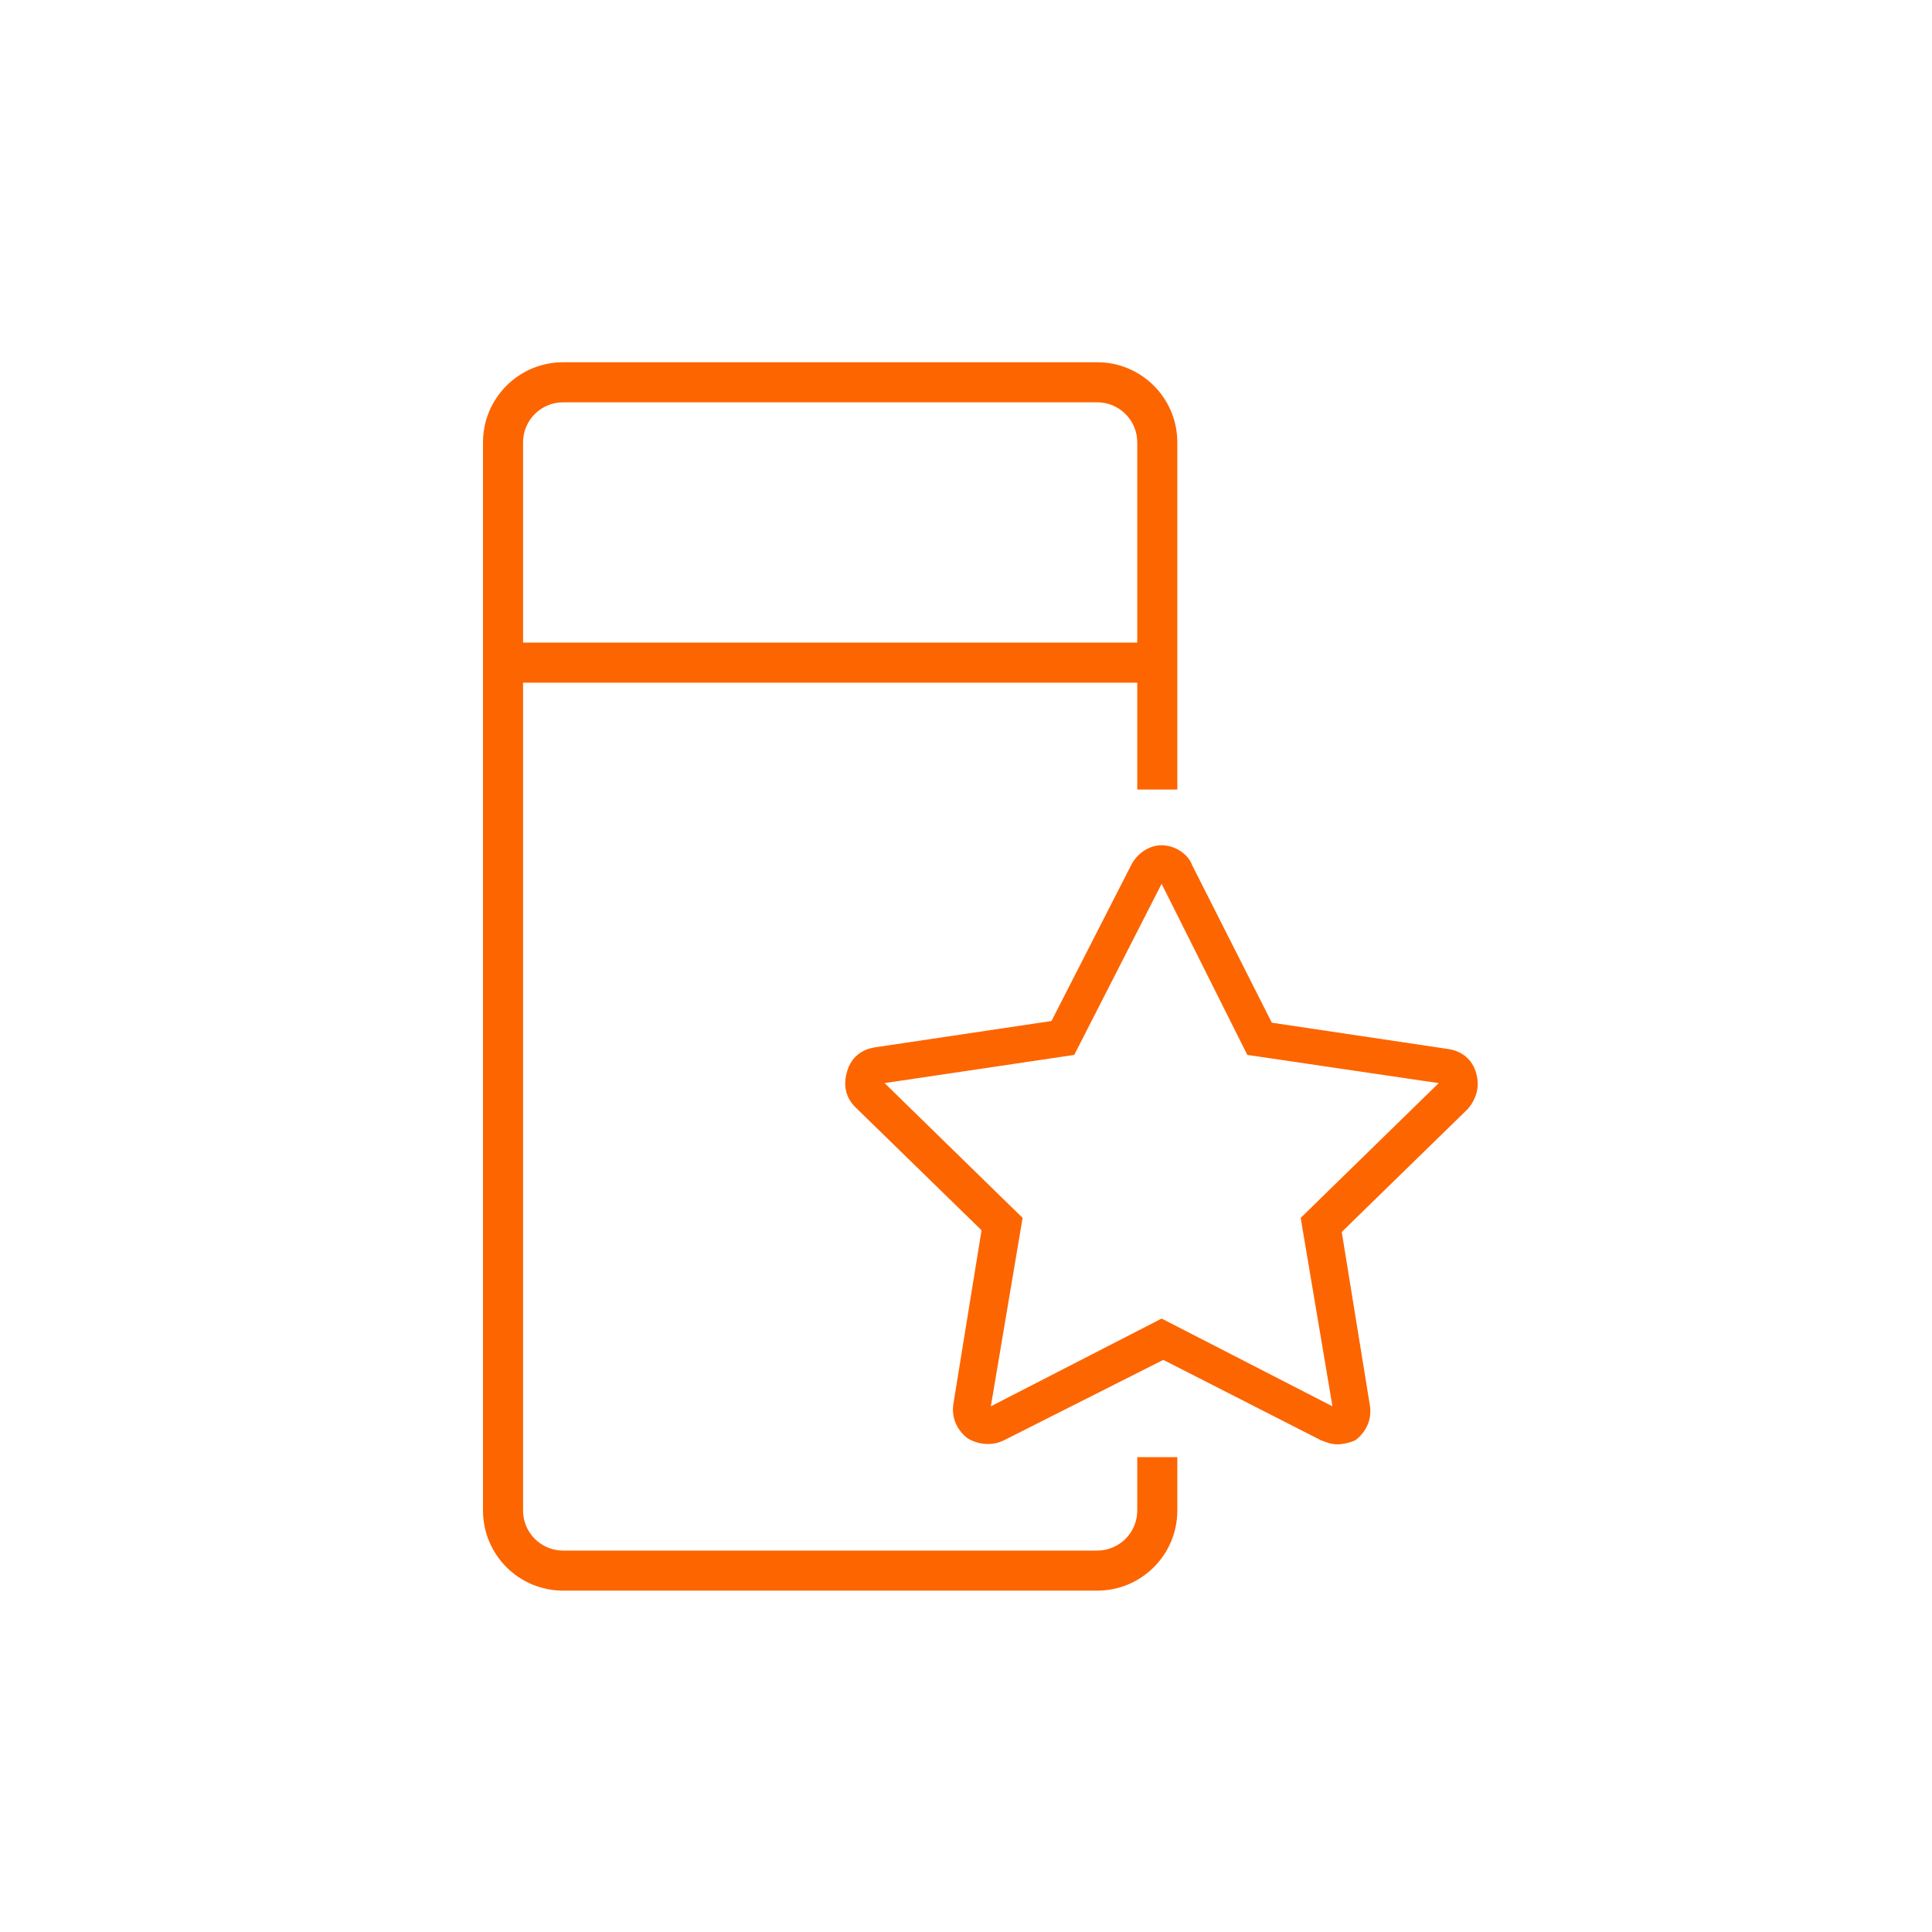
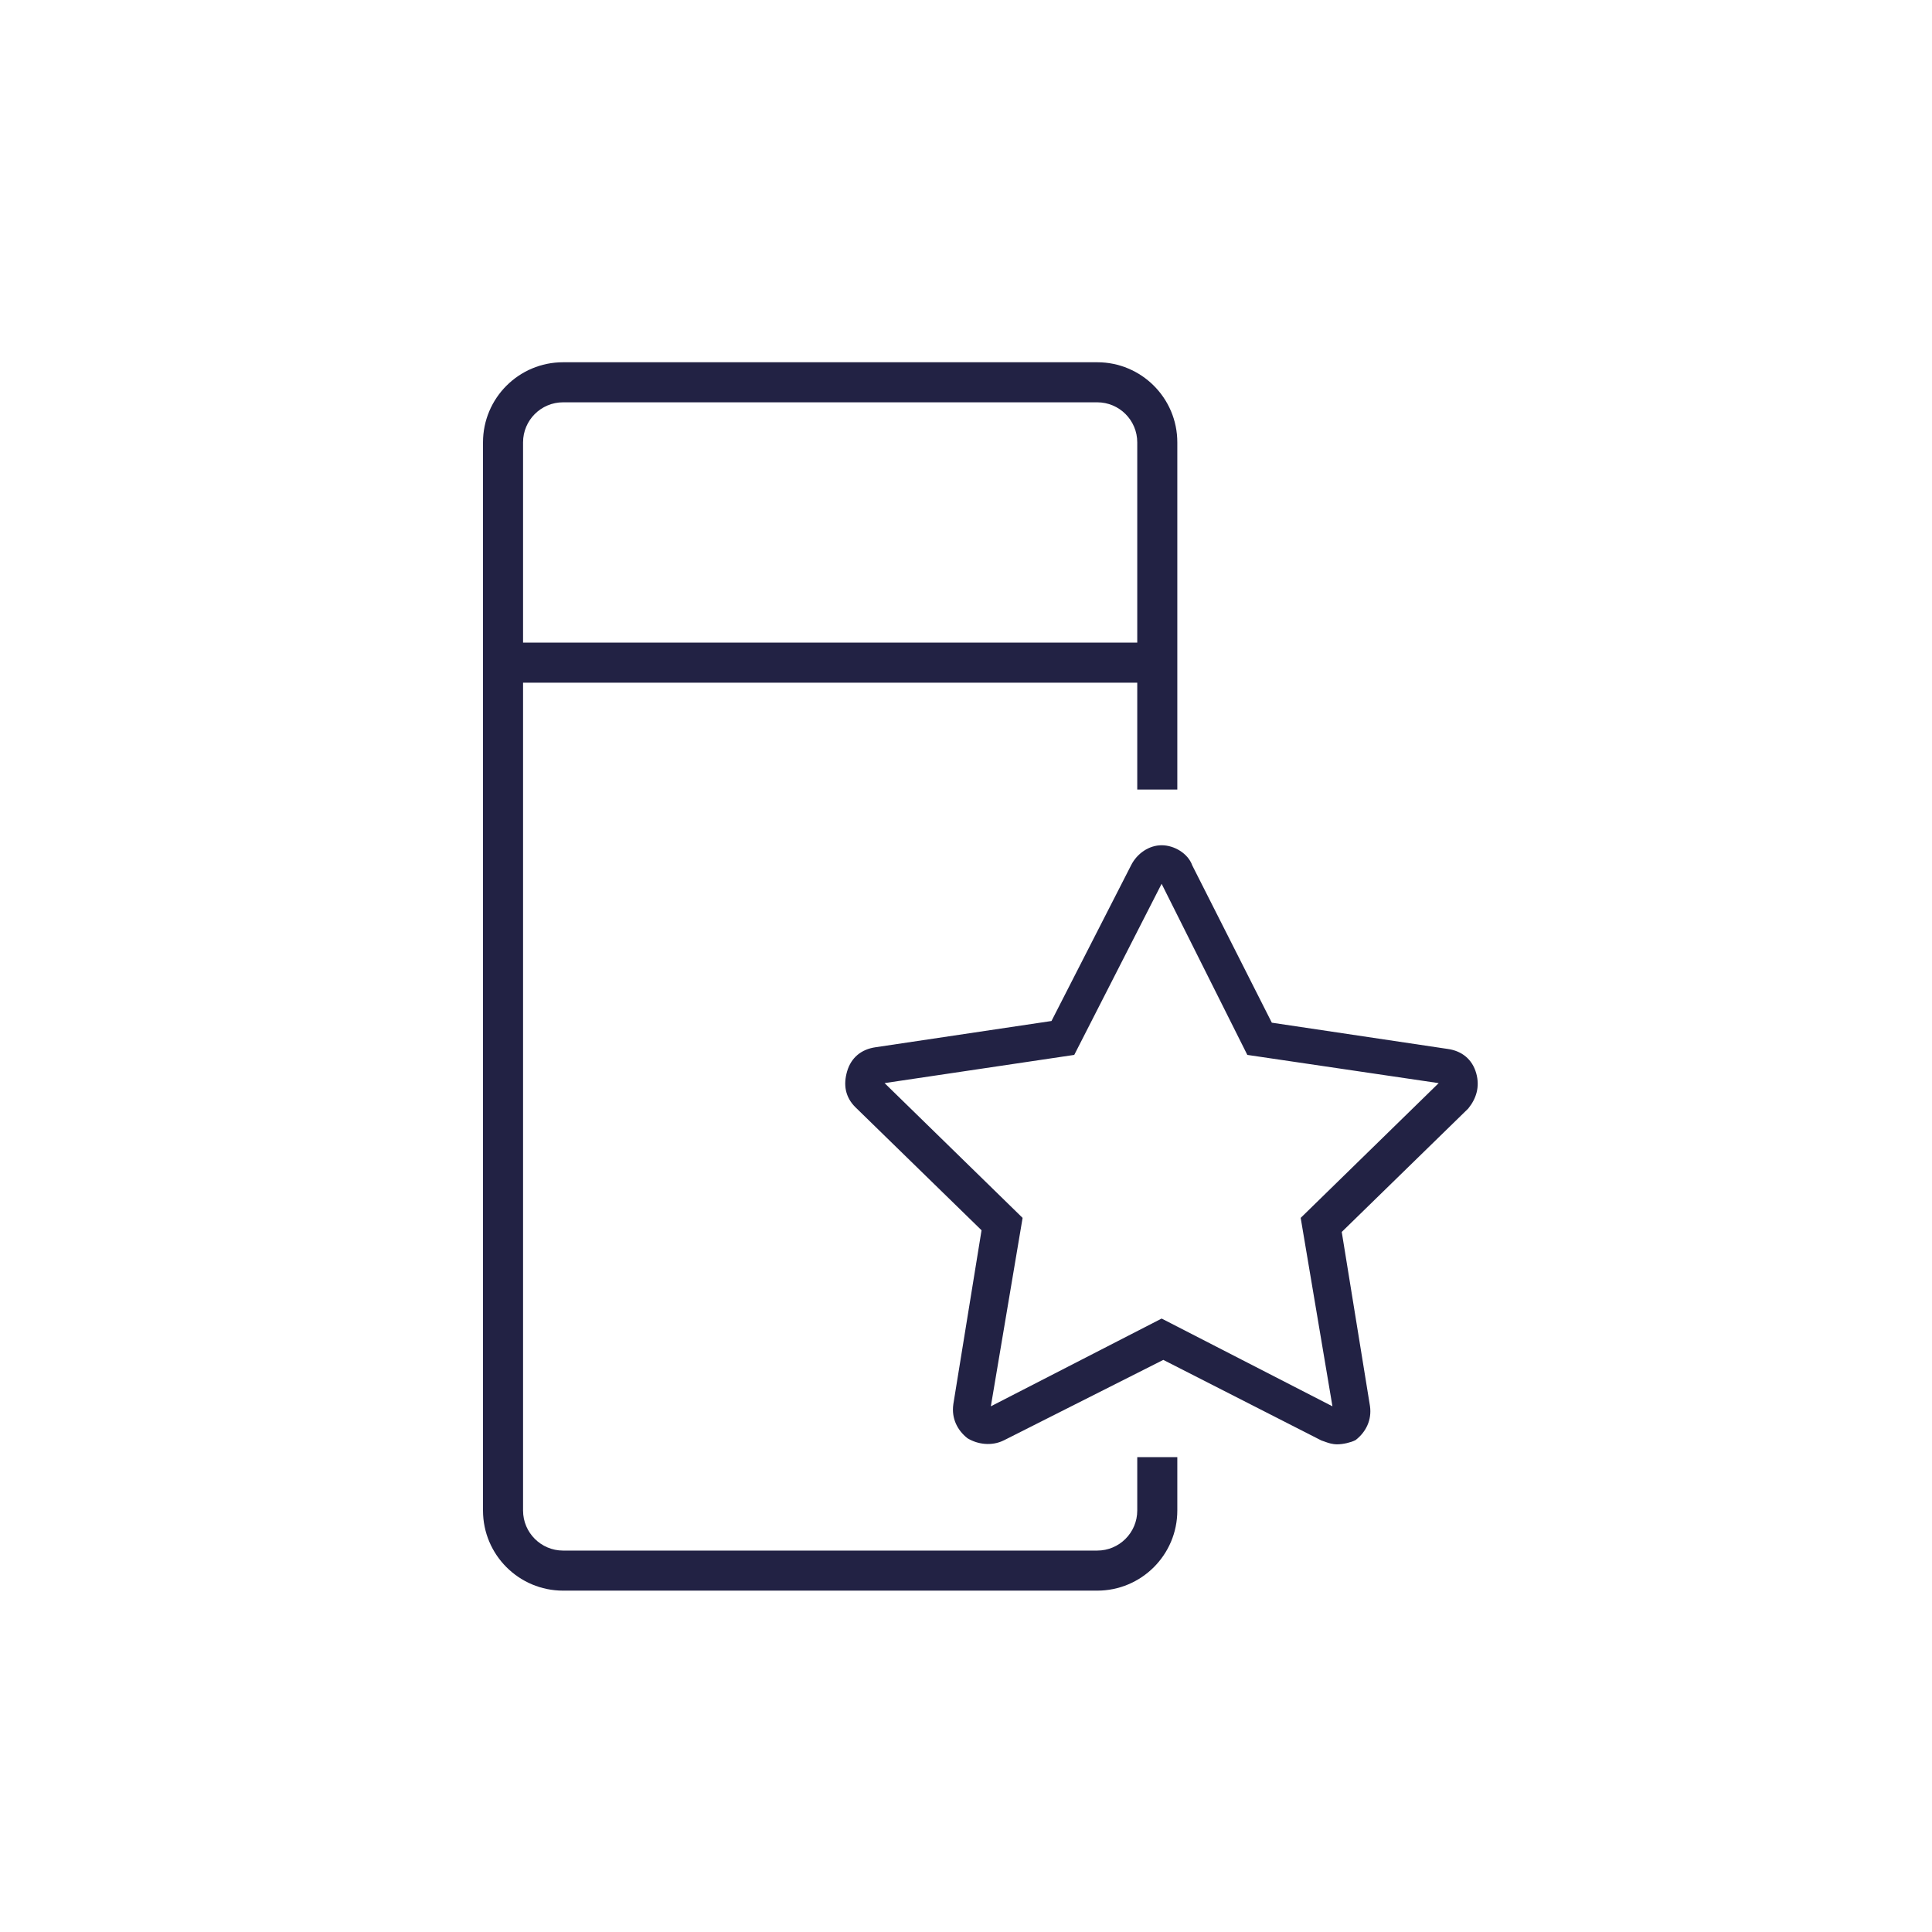
<svg xmlns="http://www.w3.org/2000/svg" width="64" height="64" viewBox="0 0 64 64" fill="none">
-   <path fill-rule="evenodd" clip-rule="evenodd" d="M38.481 28C38.064 28 37.668 28.27 37.472 28.657L34.832 33.822L29 34.692C28.541 34.758 28.196 35.027 28.061 35.492C27.999 35.707 27.98 35.919 28.023 36.123C28.067 36.329 28.171 36.514 28.334 36.676L28.335 36.677L32.515 40.754L31.58 46.517L31.58 46.521C31.513 46.985 31.717 47.381 32.042 47.638L32.052 47.646L32.063 47.652C32.388 47.845 32.848 47.914 33.252 47.714L33.253 47.714L38.536 45.048L43.777 47.72L43.791 47.724C43.824 47.735 43.854 47.746 43.886 47.757L43.893 47.76L43.893 47.76C44.008 47.801 44.132 47.845 44.298 47.845C44.494 47.845 44.747 47.783 44.886 47.714L44.904 47.705L44.92 47.693C45.245 47.436 45.449 47.04 45.382 46.576L44.447 40.81L48.635 36.724L48.642 36.715C48.895 36.402 49.033 36.007 48.9 35.547C48.766 35.082 48.42 34.813 47.961 34.748L42.131 33.878L39.496 28.669C39.421 28.458 39.263 28.293 39.086 28.181C38.905 28.067 38.688 28 38.481 28ZM41.319 34.945L38.48 29.277L35.586 34.945L29.303 35.879L33.875 40.344L32.823 46.586L38.481 43.679L44.139 46.586L43.087 40.344L47.658 35.88L41.319 34.945Z" fill="#FD6500" />
-   <path fill-rule="evenodd" clip-rule="evenodd" d="M36.346 13.327H18.654C17.921 13.327 17.327 13.921 17.327 14.654V21.288H37.673V14.654C37.673 13.921 37.079 13.327 36.346 13.327ZM17.327 50.038V22.615H37.673V26.154H39V14.654C39 13.188 37.812 12 36.346 12H18.654C17.188 12 16 13.188 16 14.654V50.038C16 51.504 17.188 52.692 18.654 52.692H36.346C37.812 52.692 39 51.504 39 50.038V48.269H37.673V50.038C37.673 50.771 37.079 51.365 36.346 51.365H18.654C17.921 51.365 17.327 50.771 17.327 50.038Z" fill="#FD6500" />
+   <path fill-rule="evenodd" clip-rule="evenodd" d="M38.481 28C38.064 28 37.668 28.27 37.472 28.657L34.832 33.822L29 34.692C28.541 34.758 28.196 35.027 28.061 35.492C27.999 35.707 27.98 35.919 28.023 36.123C28.067 36.329 28.171 36.514 28.334 36.676L28.335 36.677L32.515 40.754L31.58 46.517L31.58 46.521C31.513 46.985 31.717 47.381 32.042 47.638L32.052 47.646L32.063 47.652C32.388 47.845 32.848 47.914 33.252 47.714L33.253 47.714L38.536 45.048L43.777 47.72L43.791 47.724C43.824 47.735 43.854 47.746 43.886 47.757L43.893 47.76L43.893 47.76C44.008 47.801 44.132 47.845 44.298 47.845C44.494 47.845 44.747 47.783 44.886 47.714L44.904 47.705L44.92 47.693C45.245 47.436 45.449 47.04 45.382 46.576L44.447 40.81L48.635 36.724L48.642 36.715C48.895 36.402 49.033 36.007 48.9 35.547C48.766 35.082 48.42 34.813 47.961 34.748L42.131 33.878L39.496 28.669C39.421 28.458 39.263 28.293 39.086 28.181C38.905 28.067 38.688 28 38.481 28ZM41.319 34.945L38.48 29.277L35.586 34.945L29.303 35.879L33.875 40.344L32.823 46.586L38.481 43.679L44.139 46.586L43.087 40.344L47.658 35.88L41.319 34.945Z" fill="#222244" />
+   <path fill-rule="evenodd" clip-rule="evenodd" d="M36.346 13.327H18.654C17.921 13.327 17.327 13.921 17.327 14.654V21.288H37.673V14.654C37.673 13.921 37.079 13.327 36.346 13.327ZM17.327 50.038V22.615H37.673V26.154H39V14.654C39 13.188 37.812 12 36.346 12H18.654C17.188 12 16 13.188 16 14.654V50.038C16 51.504 17.188 52.692 18.654 52.692H36.346C37.812 52.692 39 51.504 39 50.038V48.269H37.673V50.038C37.673 50.771 37.079 51.365 36.346 51.365H18.654C17.921 51.365 17.327 50.771 17.327 50.038Z" fill="#222244" />
</svg>
